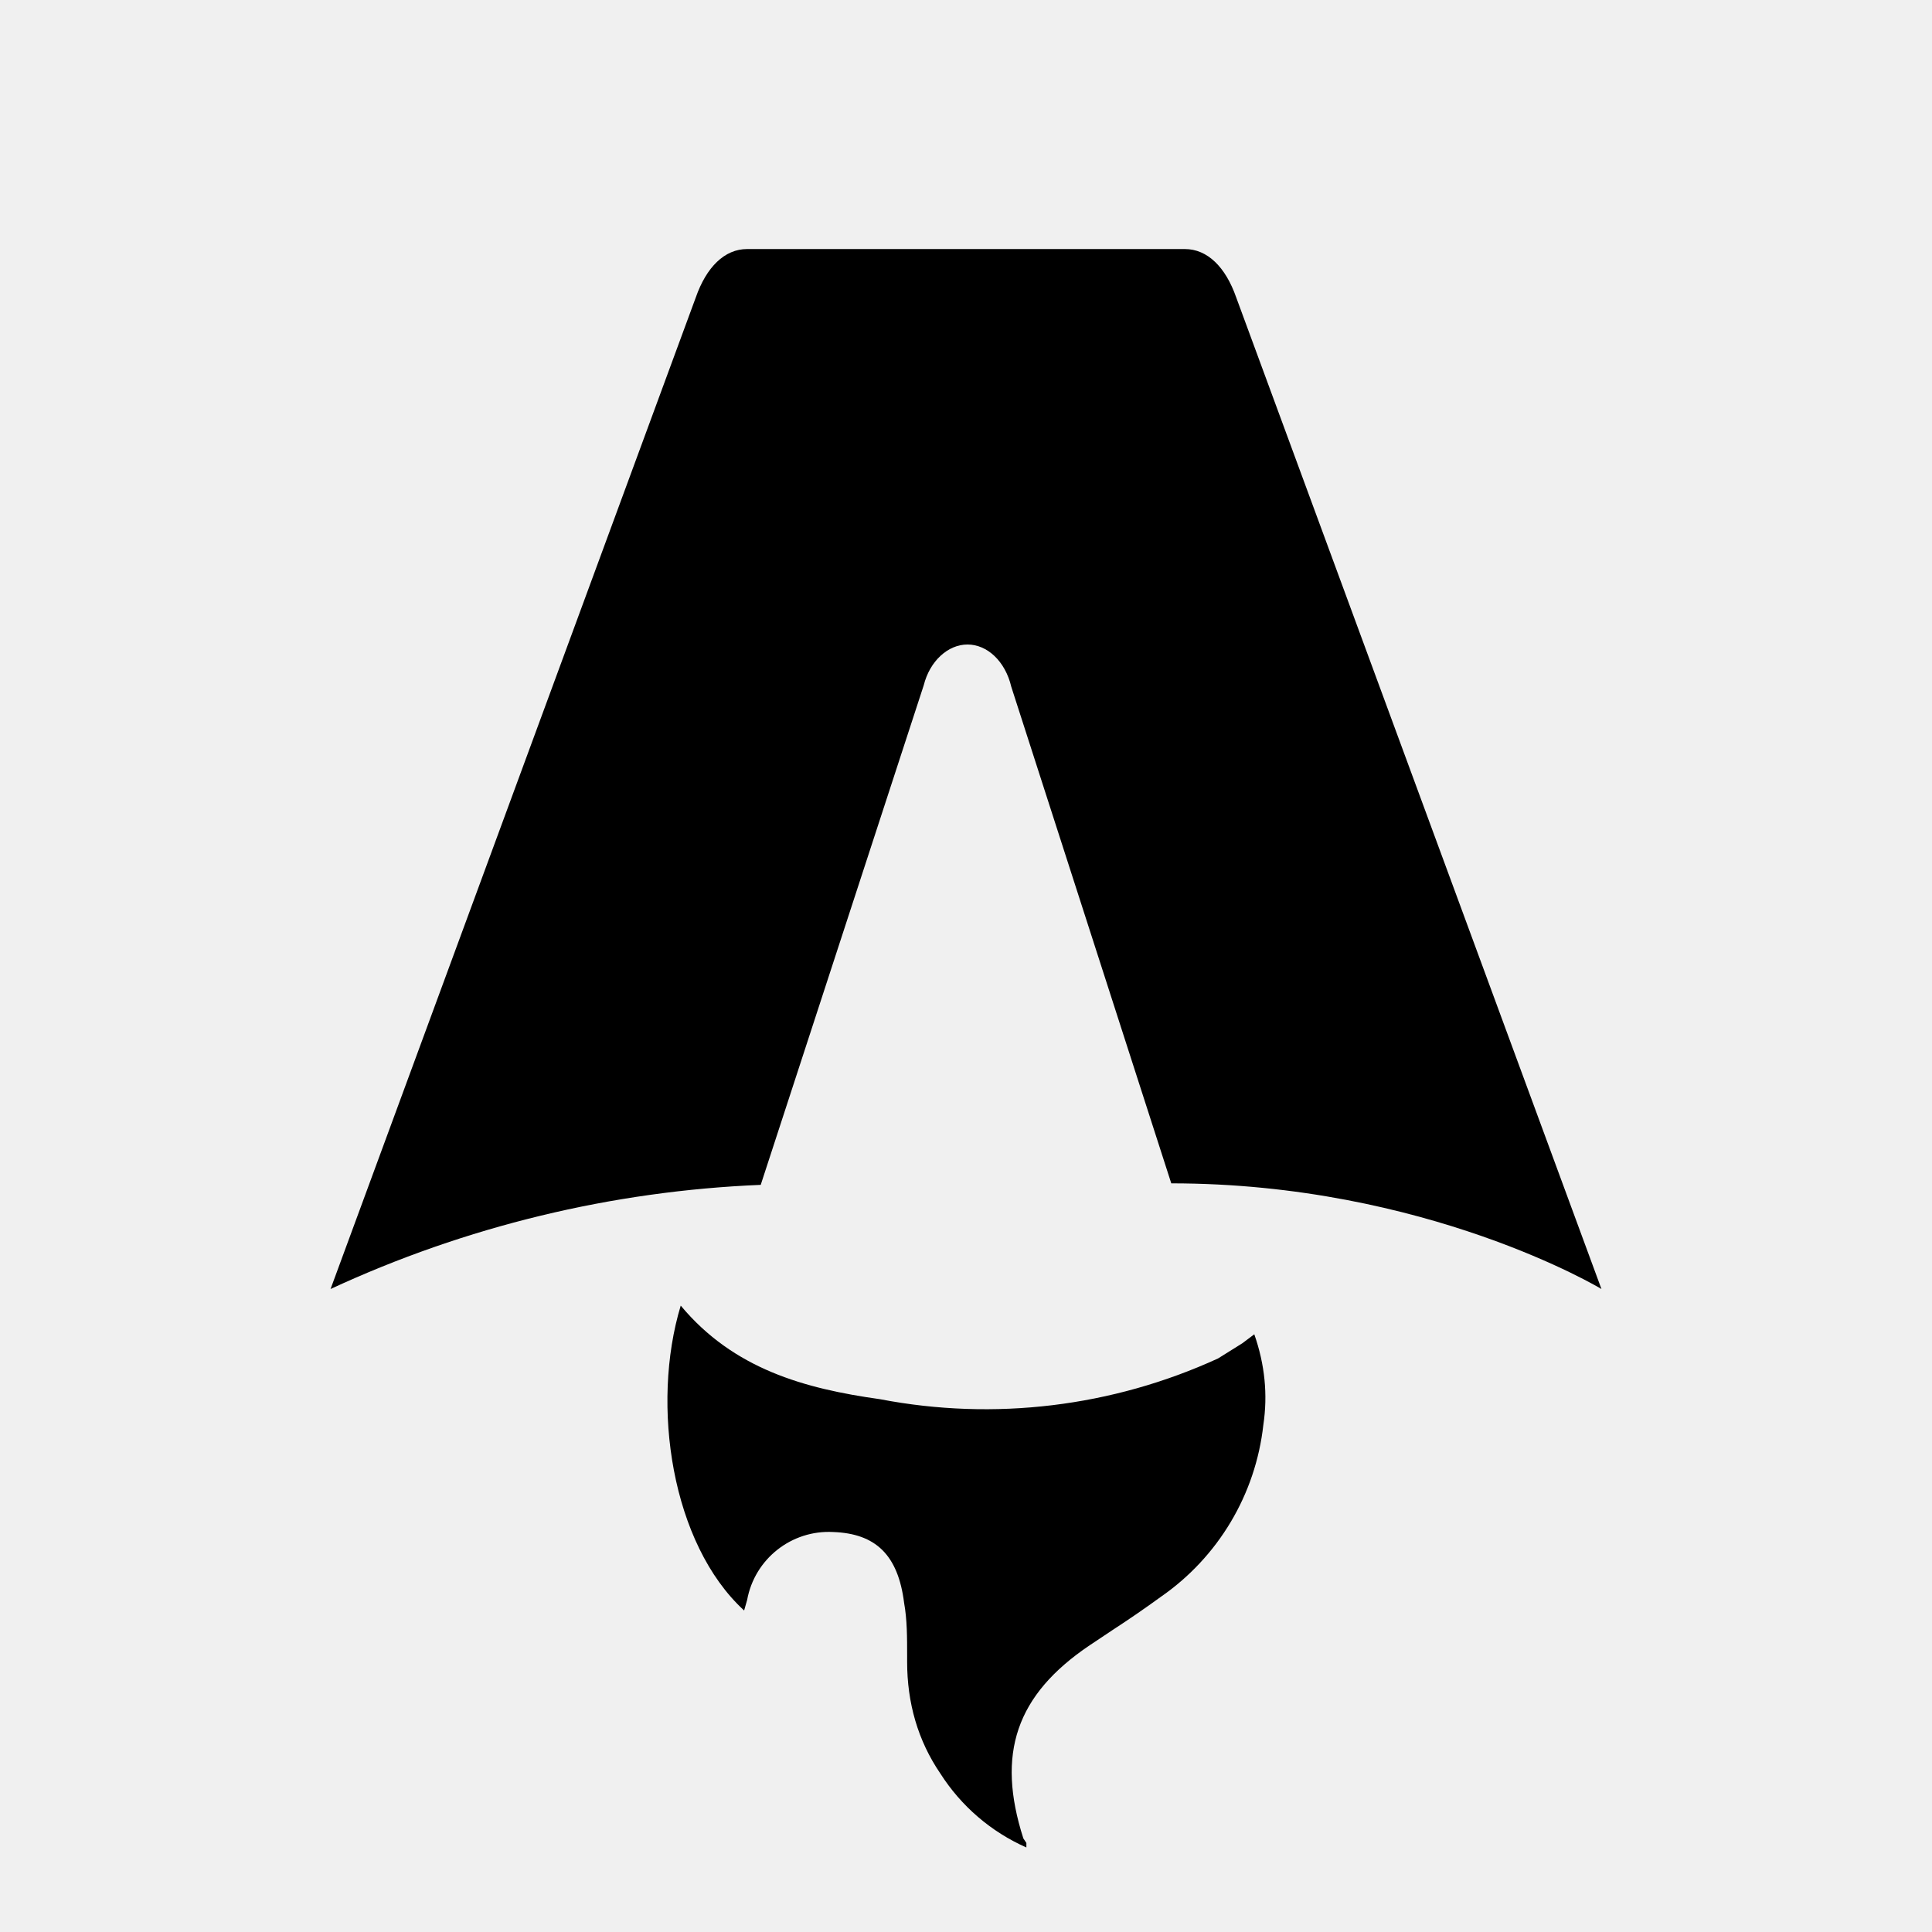
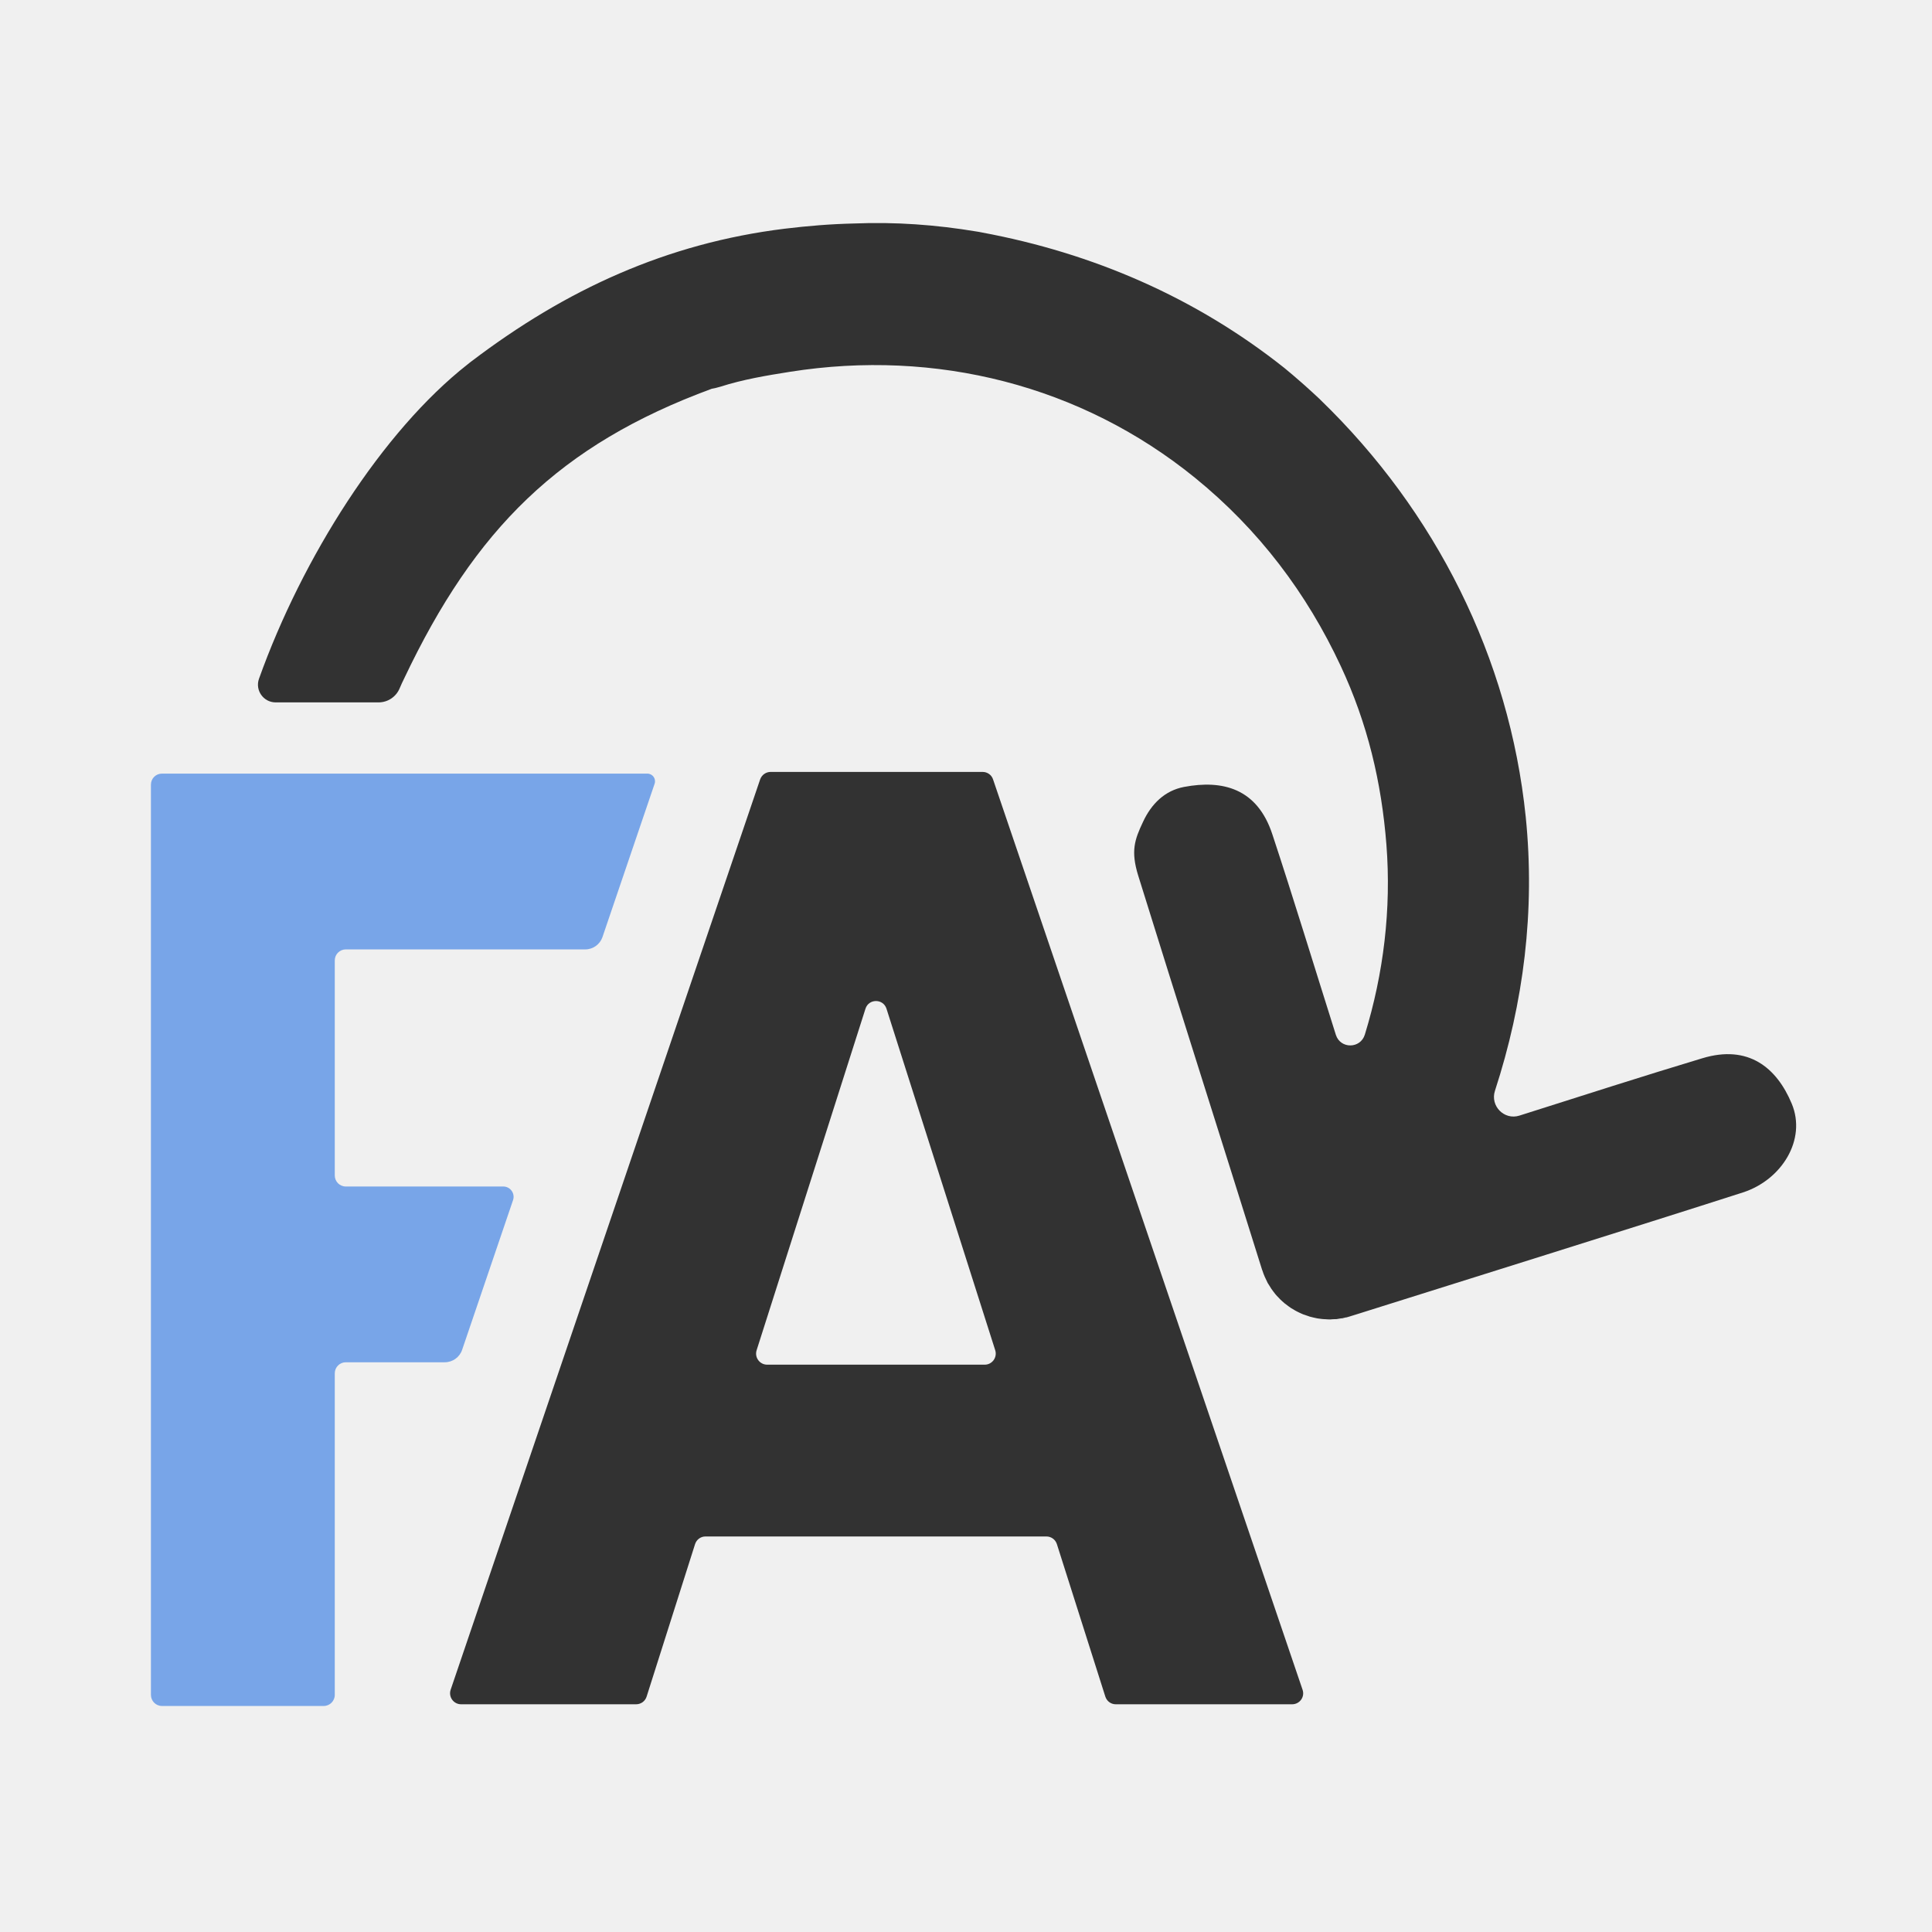
- <svg xmlns="http://www.w3.org/2000/svg" fill="none" viewBox="0 0 128 128">
-   <path d="M50.4 78.5a75.1 75.1 0 0 0-28.5 6.9l24.2-65.7c.7-2 1.9-3.2 3.4-3.2h29c1.5 0 2.7 1.2 3.4 3.2l24.2 65.7s-11.6-7-28.5-7L67 45.5c-.4-1.7-1.6-2.8-2.9-2.8-1.3 0-2.5 1.1-2.9 2.7L50.4 78.5Zm-1.1 28.2Zm-4.2-20.2c-2 6.6-.6 15.8 4.2 20.2a17.5 17.5 0 0 1 .2-.7 5.5 5.5 0 0 1 5.7-4.5c2.8.1 4.3 1.5 4.7 4.7.2 1.1.2 2.3.2 3.5v.4c0 2.7.7 5.2 2.2 7.4a13 13 0 0 0 5.7 4.9v-.3l-.2-.3c-1.8-5.6-.5-9.5 4.4-12.8l1.5-1a73 73 0 0 0 3.2-2.2 16 16 0 0 0 6.8-11.4c.3-2 .1-4-.6-6l-.8.6-1.6 1a37 37 0 0 1-22.4 2.7c-5-.7-9.7-2-13.2-6.2Z" />
+ <svg xmlns="http://www.w3.org/2000/svg" width="128" height="128" viewBox="0 0 128 128" fill="none">
+   <path d="M22.91 90.254H29.466C29.986 90.254 30.452 89.923 30.618 89.427L33.99 79.513C34.141 79.069 33.81 78.609 33.343 78.609H22.91C22.503 78.609 22.18 78.278 22.18 77.879V63.63C22.18 63.231 22.503 62.9 22.91 62.9H38.778C39.29 62.9 39.749 62.568 39.914 62.087L43.37 51.924C43.482 51.593 43.234 51.254 42.888 51.254H22.18H10.73C10.324 51.254 10 51.578 10 51.985V112.295C10 112.694 10.324 113.025 10.73 113.025H21.449C21.848 113.025 22.18 112.694 22.18 112.295V90.985C22.18 90.586 22.503 90.254 22.91 90.254Z" fill="#78A5E8" />
+   <path id="accent" d="M73.23 112.401L70.023 102.307C69.925 101.998 69.647 101.795 69.323 101.795H46.741C46.425 101.795 46.146 101.998 46.048 102.307L42.841 112.401C42.744 112.71 42.465 112.913 42.141 112.913H30.549C30.052 112.913 29.698 112.424 29.857 111.949L50.361 51.639C50.467 51.338 50.745 51.142 51.054 51.142H65.1C65.416 51.142 65.695 51.338 65.793 51.639L86.298 111.949C86.463 112.424 86.11 112.913 85.605 112.913H73.923C73.606 112.913 73.328 112.71 73.23 112.401ZM50.828 90.413H65.243C65.733 90.413 66.086 89.931 65.936 89.457L58.732 66.829C58.514 66.152 57.558 66.152 57.34 66.829L50.128 89.457C49.977 89.931 50.331 90.413 50.828 90.413Z" fill="#323232" />
+   <path id="accent" d="M118.705 73.115C117.704 70.721 115.822 69.193 112.788 70.111C109.024 71.241 104.719 72.626 100.661 73.913C99.66 74.229 98.719 73.273 99.043 72.272C100.947 66.43 101.715 60.341 101.083 54.115C99.999 43.577 95.106 33.866 87.488 26.497C87.466 26.474 87.428 26.437 87.405 26.414C87.089 26.121 86.766 25.82 86.434 25.526C86.354 25.451 86.271 25.378 86.186 25.308C85.825 24.991 85.456 24.675 85.087 24.374C79.2 19.7 72.41 16.771 65.049 15.401C64.936 15.379 64.83 15.356 64.717 15.341C62.008 14.889 59.313 14.694 56.573 14.807C54.999 14.844 53.547 14.965 51.981 15.153C44.182 16.116 37.513 19.173 31.258 23.922C31.16 23.99 31.122 24.028 30.979 24.141C25.341 28.567 20.034 36.93 17.159 44.969C16.887 45.73 17.452 46.535 18.265 46.535H25.078C25.695 46.535 26.244 46.166 26.478 45.602C26.578 45.366 26.678 45.148 26.779 44.947C31.468 35.063 37.054 29.478 47.148 25.759C47.158 25.754 47.168 25.752 47.178 25.752C47.351 25.722 47.532 25.677 47.713 25.624C49.211 25.142 50.784 24.878 52.357 24.63C61.992 23.11 71.613 25.518 79.17 31.653C83.416 35.101 86.585 39.324 88.82 44.111C90.612 47.943 91.53 51.835 91.854 55.967C92.185 60.235 91.666 64.503 90.424 68.546C90.13 69.494 88.805 69.502 88.504 68.561C87.097 64.112 85.666 59.415 84.296 55.275C83.295 52.226 80.999 51.654 78.448 52.136C77.175 52.377 76.287 53.25 75.73 54.447C75.166 55.636 74.91 56.389 75.406 58C78.071 66.581 80.902 75.448 83.612 84.113C83.619 84.128 83.626 84.143 83.626 84.15C83.626 84.158 83.634 84.165 83.634 84.165C83.679 84.311 83.732 84.451 83.792 84.587C83.807 84.624 83.822 84.662 83.845 84.7C83.89 84.805 83.935 84.895 83.988 85.001C84.018 85.054 84.048 85.099 84.093 85.166C84.131 85.227 84.184 85.317 84.229 85.385C84.274 85.453 84.327 85.52 84.372 85.581C84.417 85.641 84.455 85.693 84.5 85.746C84.567 85.829 84.635 85.897 84.71 85.972C84.741 86.01 84.778 86.047 84.808 86.077C84.906 86.175 85.012 86.266 85.117 86.356C85.132 86.363 85.147 86.378 85.155 86.386C85.162 86.394 85.155 86.386 85.162 86.386C85.283 86.484 85.411 86.582 85.538 86.665C85.606 86.71 85.681 86.747 85.742 86.785C85.809 86.823 85.862 86.86 85.93 86.89C86.028 86.943 86.118 86.981 86.216 87.026C86.261 87.041 86.299 87.063 86.336 87.079C86.434 87.116 86.525 87.146 86.623 87.176C86.668 87.191 86.72 87.214 86.773 87.229C86.848 87.252 86.939 87.274 87.014 87.289C87.089 87.304 87.149 87.319 87.217 87.334C87.285 87.35 87.345 87.357 87.42 87.365C87.496 87.372 87.601 87.395 87.669 87.395C87.737 87.402 87.774 87.402 87.827 87.402C87.932 87.41 88.023 87.417 88.128 87.417C88.188 87.417 88.248 87.41 88.316 87.402C88.391 87.402 88.474 87.402 88.557 87.395C88.677 87.372 88.7 87.372 88.82 87.35C88.941 87.327 88.858 87.365 89.039 87.312C89.445 87.199 88.7 87.447 90.002 87.033C90.017 87.033 85.636 88.418 90.687 86.823C95.738 85.227 108.618 81.207 115.475 79.001C118.042 78.173 119.706 75.501 118.705 73.115Z" fill="#323232" />
  <style>
-         path { fill: #000; }
-         @media (prefers-color-scheme: dark) {
-             path { fill: #FFF; }
-         }
-     </style>
+     #accent { fill: #323232; }
+     @media (prefers-color-scheme: dark) {
+         #accent { fill: #FFFFFF; }
+     }
+ </style>
</svg>
